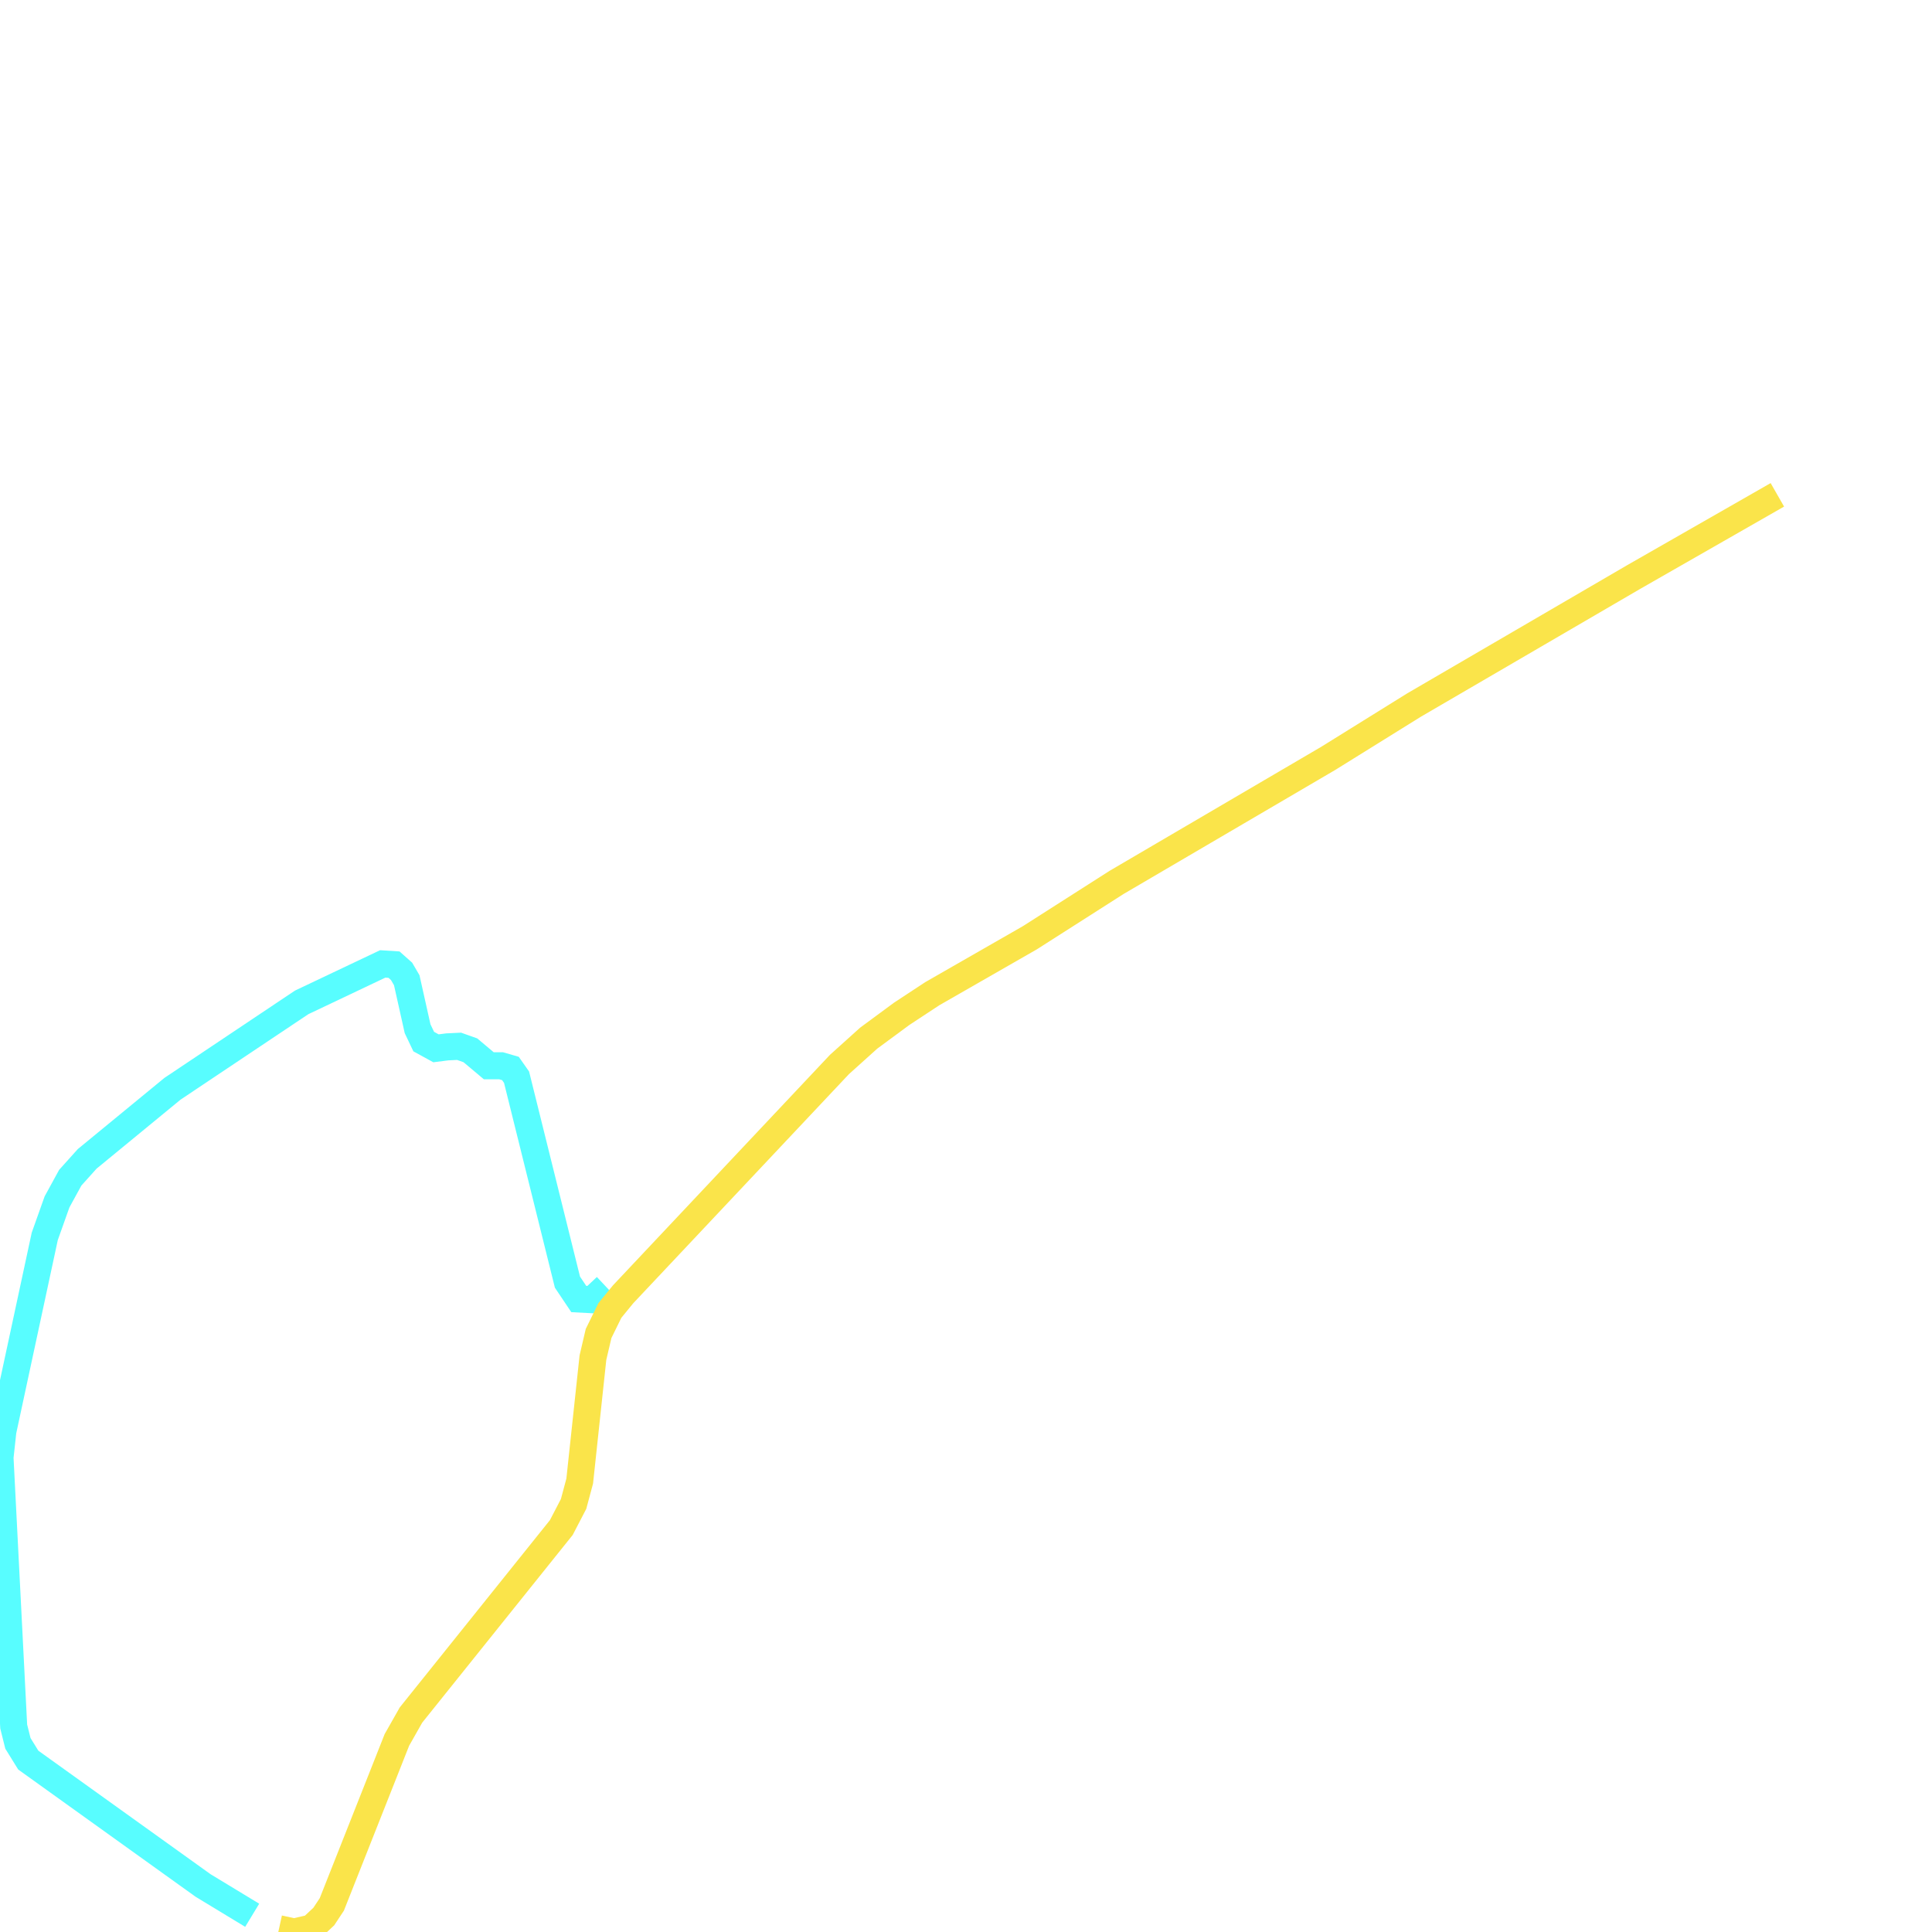
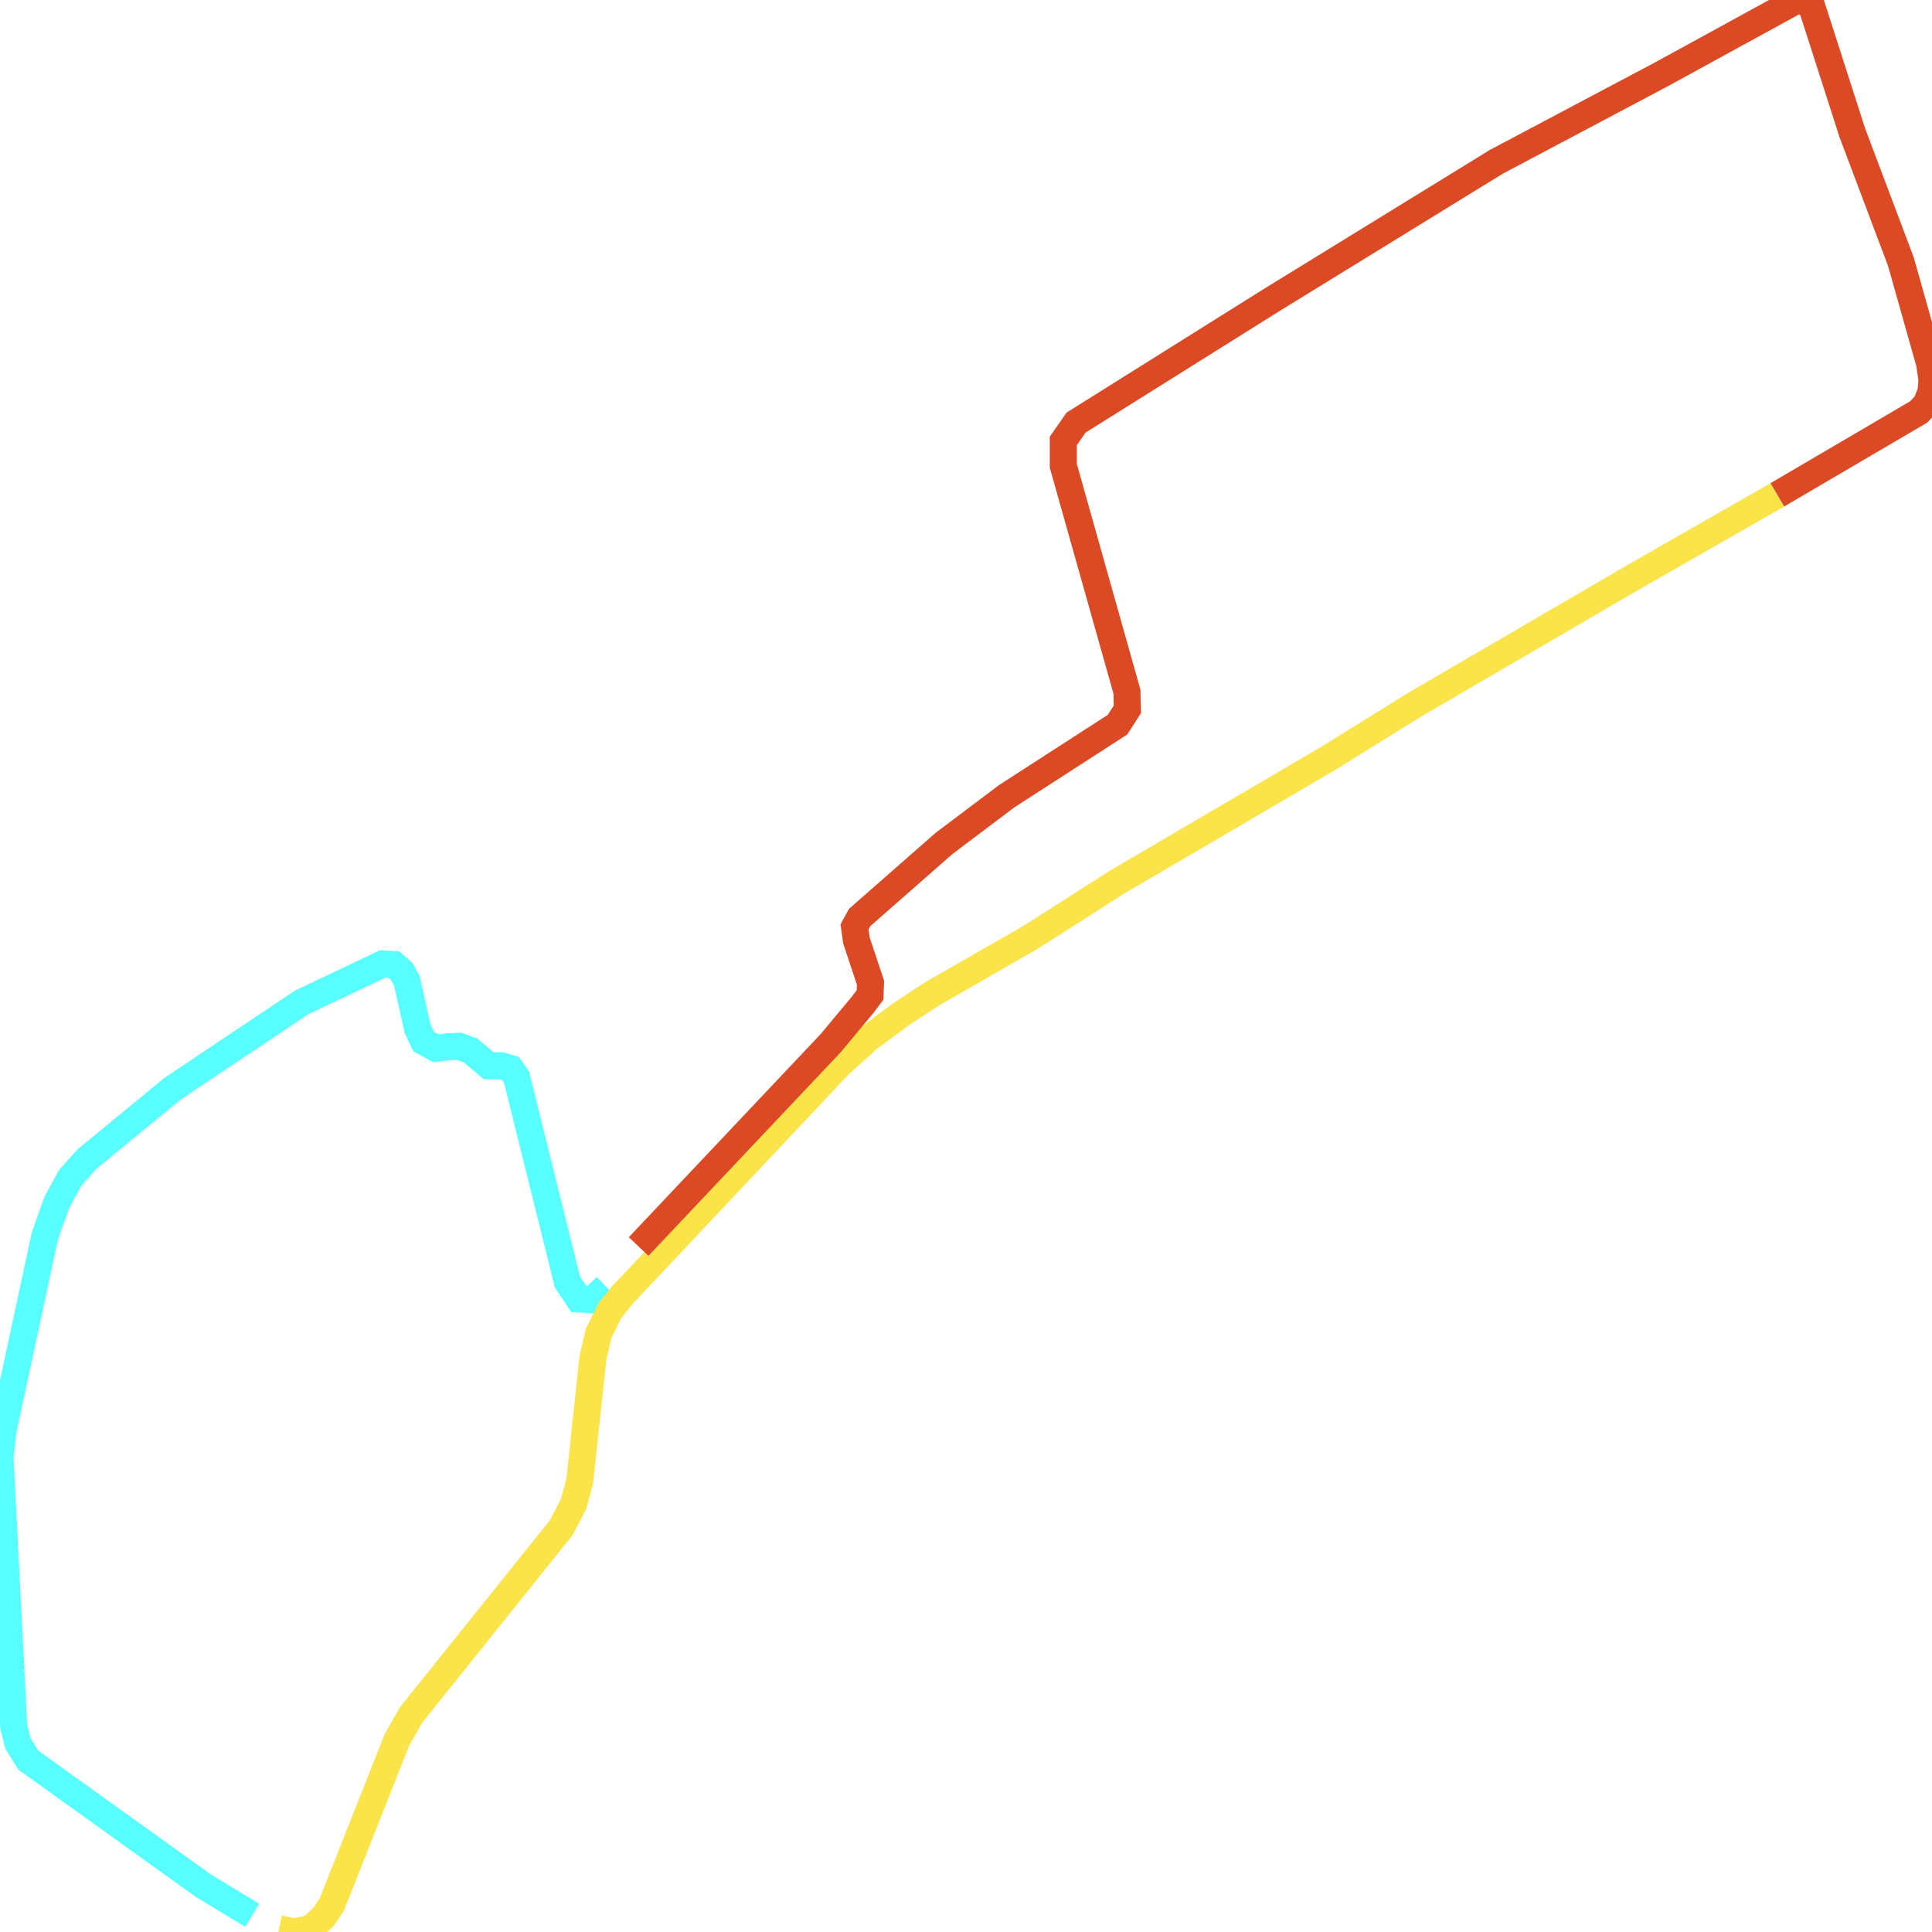
<svg xmlns="http://www.w3.org/2000/svg" width="500" height="500">
  <path d="M65.267,495.67 L52.572,487.971 L7.316,455.511 L4.637,451.181 L3.545,446.813 L0.0,377.193 L0.742,370.383 L11.582,319.972 L14.756,311.052 L18.177,304.797 L22.566,299.911 L44.638,281.775 L78.064,259.42 L99.044,249.463 L101.97,249.648 L103.928,251.388 L105.267,253.683 L108.07,266.23 L109.657,269.561 L112.831,271.301 L115.757,270.93 L118.807,270.782 L121.734,271.819 L126.494,275.816 L129.668,275.816 L132.1,276.519 L133.686,278.777 L146.855,331.816 L149.782,336.183 L153.326,336.368 L156.871,333.037" fill="none" stroke-width="7" stroke="#58fdff" />
  <path d="M459.979,128.063 L422.78,149.345 L365.943,182.471 L343.727,196.277 L288.97,228.366 L266.528,242.69 L241.283,257.162 L233.348,262.381 L224.817,268.673 L217.253,275.483 L161.26,334.962 L157.839,339.144 L154.913,345.103 L153.45,351.358 L150.029,383.3 L148.442,389.222 L145.268,395.329 L106.36,443.852 L102.712,450.292 L99.538,458.324 L85.875,492.857 L83.794,496.003 L80.62,498.964 L76.107,500.0 L72.212,499.149" fill="none" stroke-width="7" stroke="#fae44a" />
+   <path d="M165.279,322.6 L215.048,269.894 L223.333,259.938 L225.167,257.495 L225.291,254.349 L221.643,243.393 L221.148,239.877 L222.488,237.434 L244.333,218.262 L260.551,206.048 L289.218,187.542 L291.773,183.544 L291.649,178.992 L275.183,120.549 L275.183,114.109 L278.481,109.372 L328.848,77.8 L387.272,41.861 L430.096,19.172 L465.11,0.0 L467.295,0.518 L469.005,2.073 L479.371,34.347 L491.942,67.696 L499.382,94.048 L500.0,98.379 L499.753,101.377 L498.516,104.486 L496.579,106.596 L459.979,128.063" fill="none" stroke-width="7" stroke="#db4a25" />
</svg>
